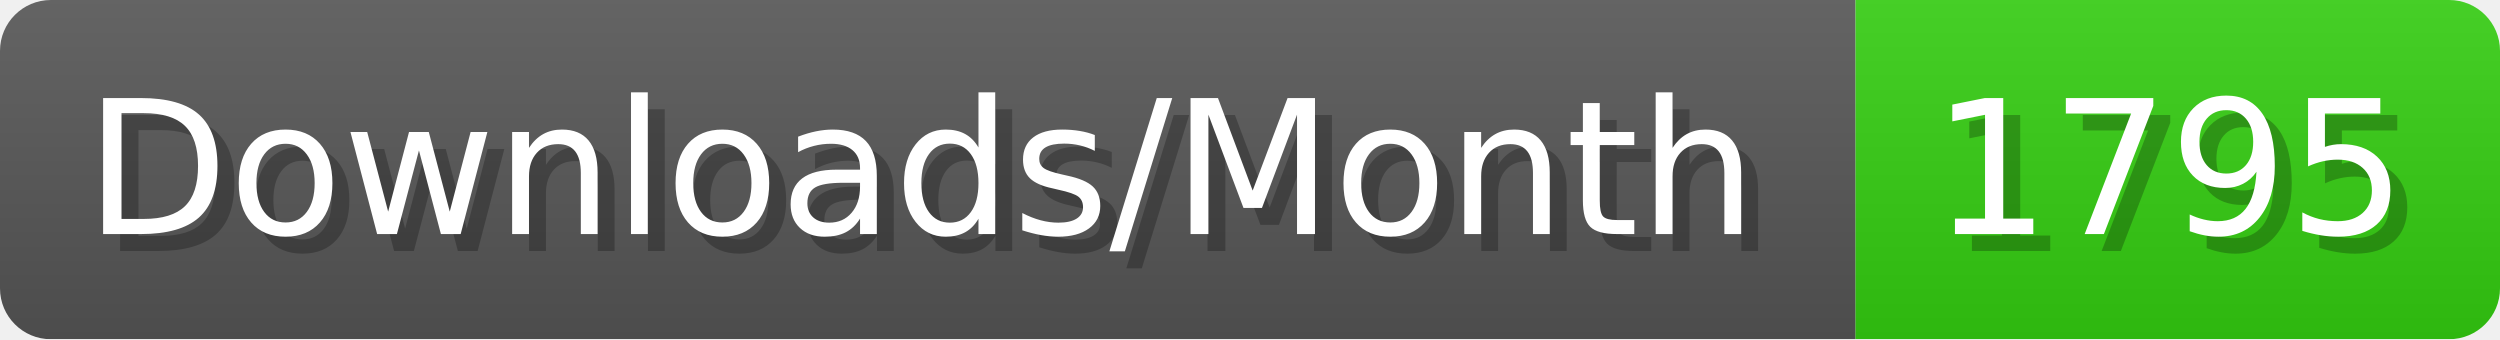
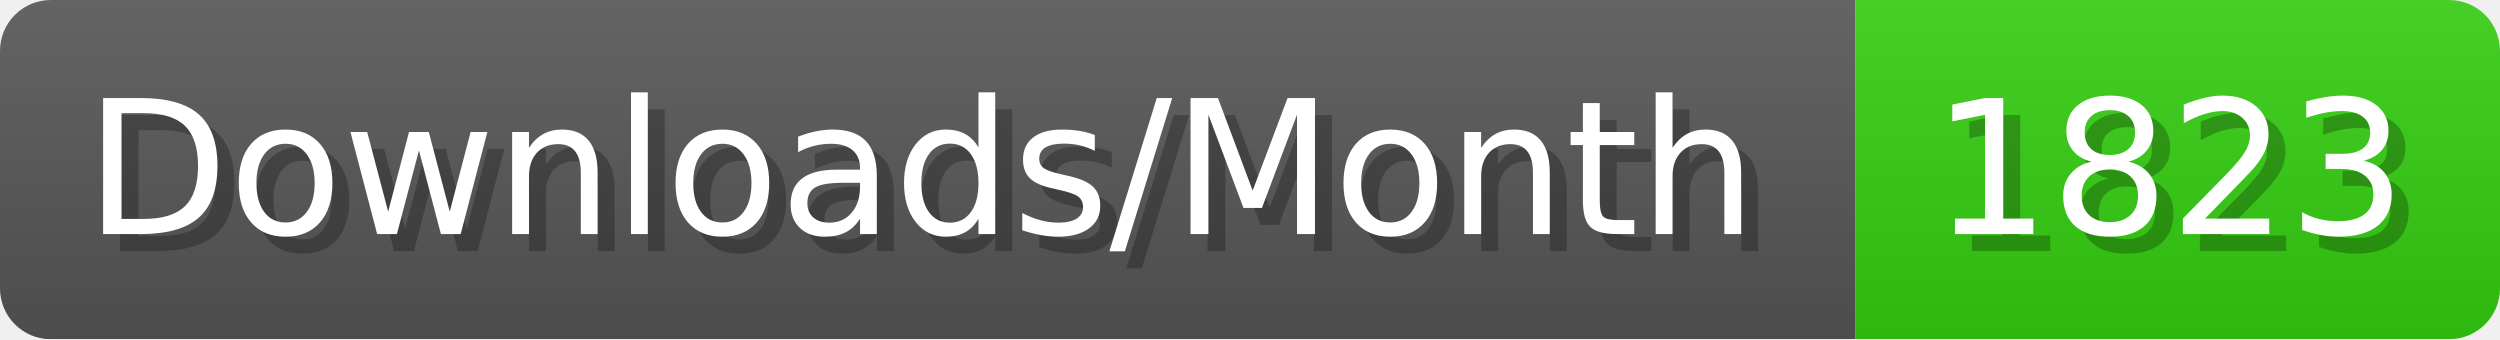
- <svg xmlns="http://www.w3.org/2000/svg" width="147.4" height="20" viewBox="0 0 1474 200" role="img" aria-label="Downloads/Month: 1795">
+ <svg xmlns="http://www.w3.org/2000/svg" width="147.4" height="20" viewBox="0 0 1474 200" role="img" aria-label="Downloads/Month: 1823">
  <linearGradient id="YlXUI" x2="0" y2="100%">
    <stop offset="0" stop-opacity=".1" stop-color="#EEE" />
    <stop offset="1" stop-opacity=".1" />
  </linearGradient>
  <mask id="JHhop">
    <rect width="1474" height="200" rx="30" fill="#FFF" />
  </mask>
  <g mask="url(#JHhop)">
    <rect width="1094" height="200" fill="#555" />
    <rect width="380" height="200" fill="#3C1" x="1094" />
    <rect width="1474" height="200" fill="url(#YlXUI)" />
  </g>
  <g aria-hidden="true" fill="#fff" text-anchor="start" font-family="Verdana,DejaVu Sans,sans-serif" font-size="110">
    <text x="60" y="148" textLength="994" fill="#000" opacity="0.25">Downloads/Month</text>
    <text x="50" y="138" textLength="994">Downloads/Month</text>
-     <text x="1149" y="148" textLength="280" fill="#000" opacity="0.25">1795</text>
-     <text x="1139" y="138" textLength="280">1795</text>
+     <text x="1149" y="148" textLength="280" fill="#000" opacity="0.25">1823</text>
+     <text x="1139" y="138" textLength="280">1823</text>
  </g>
</svg>
